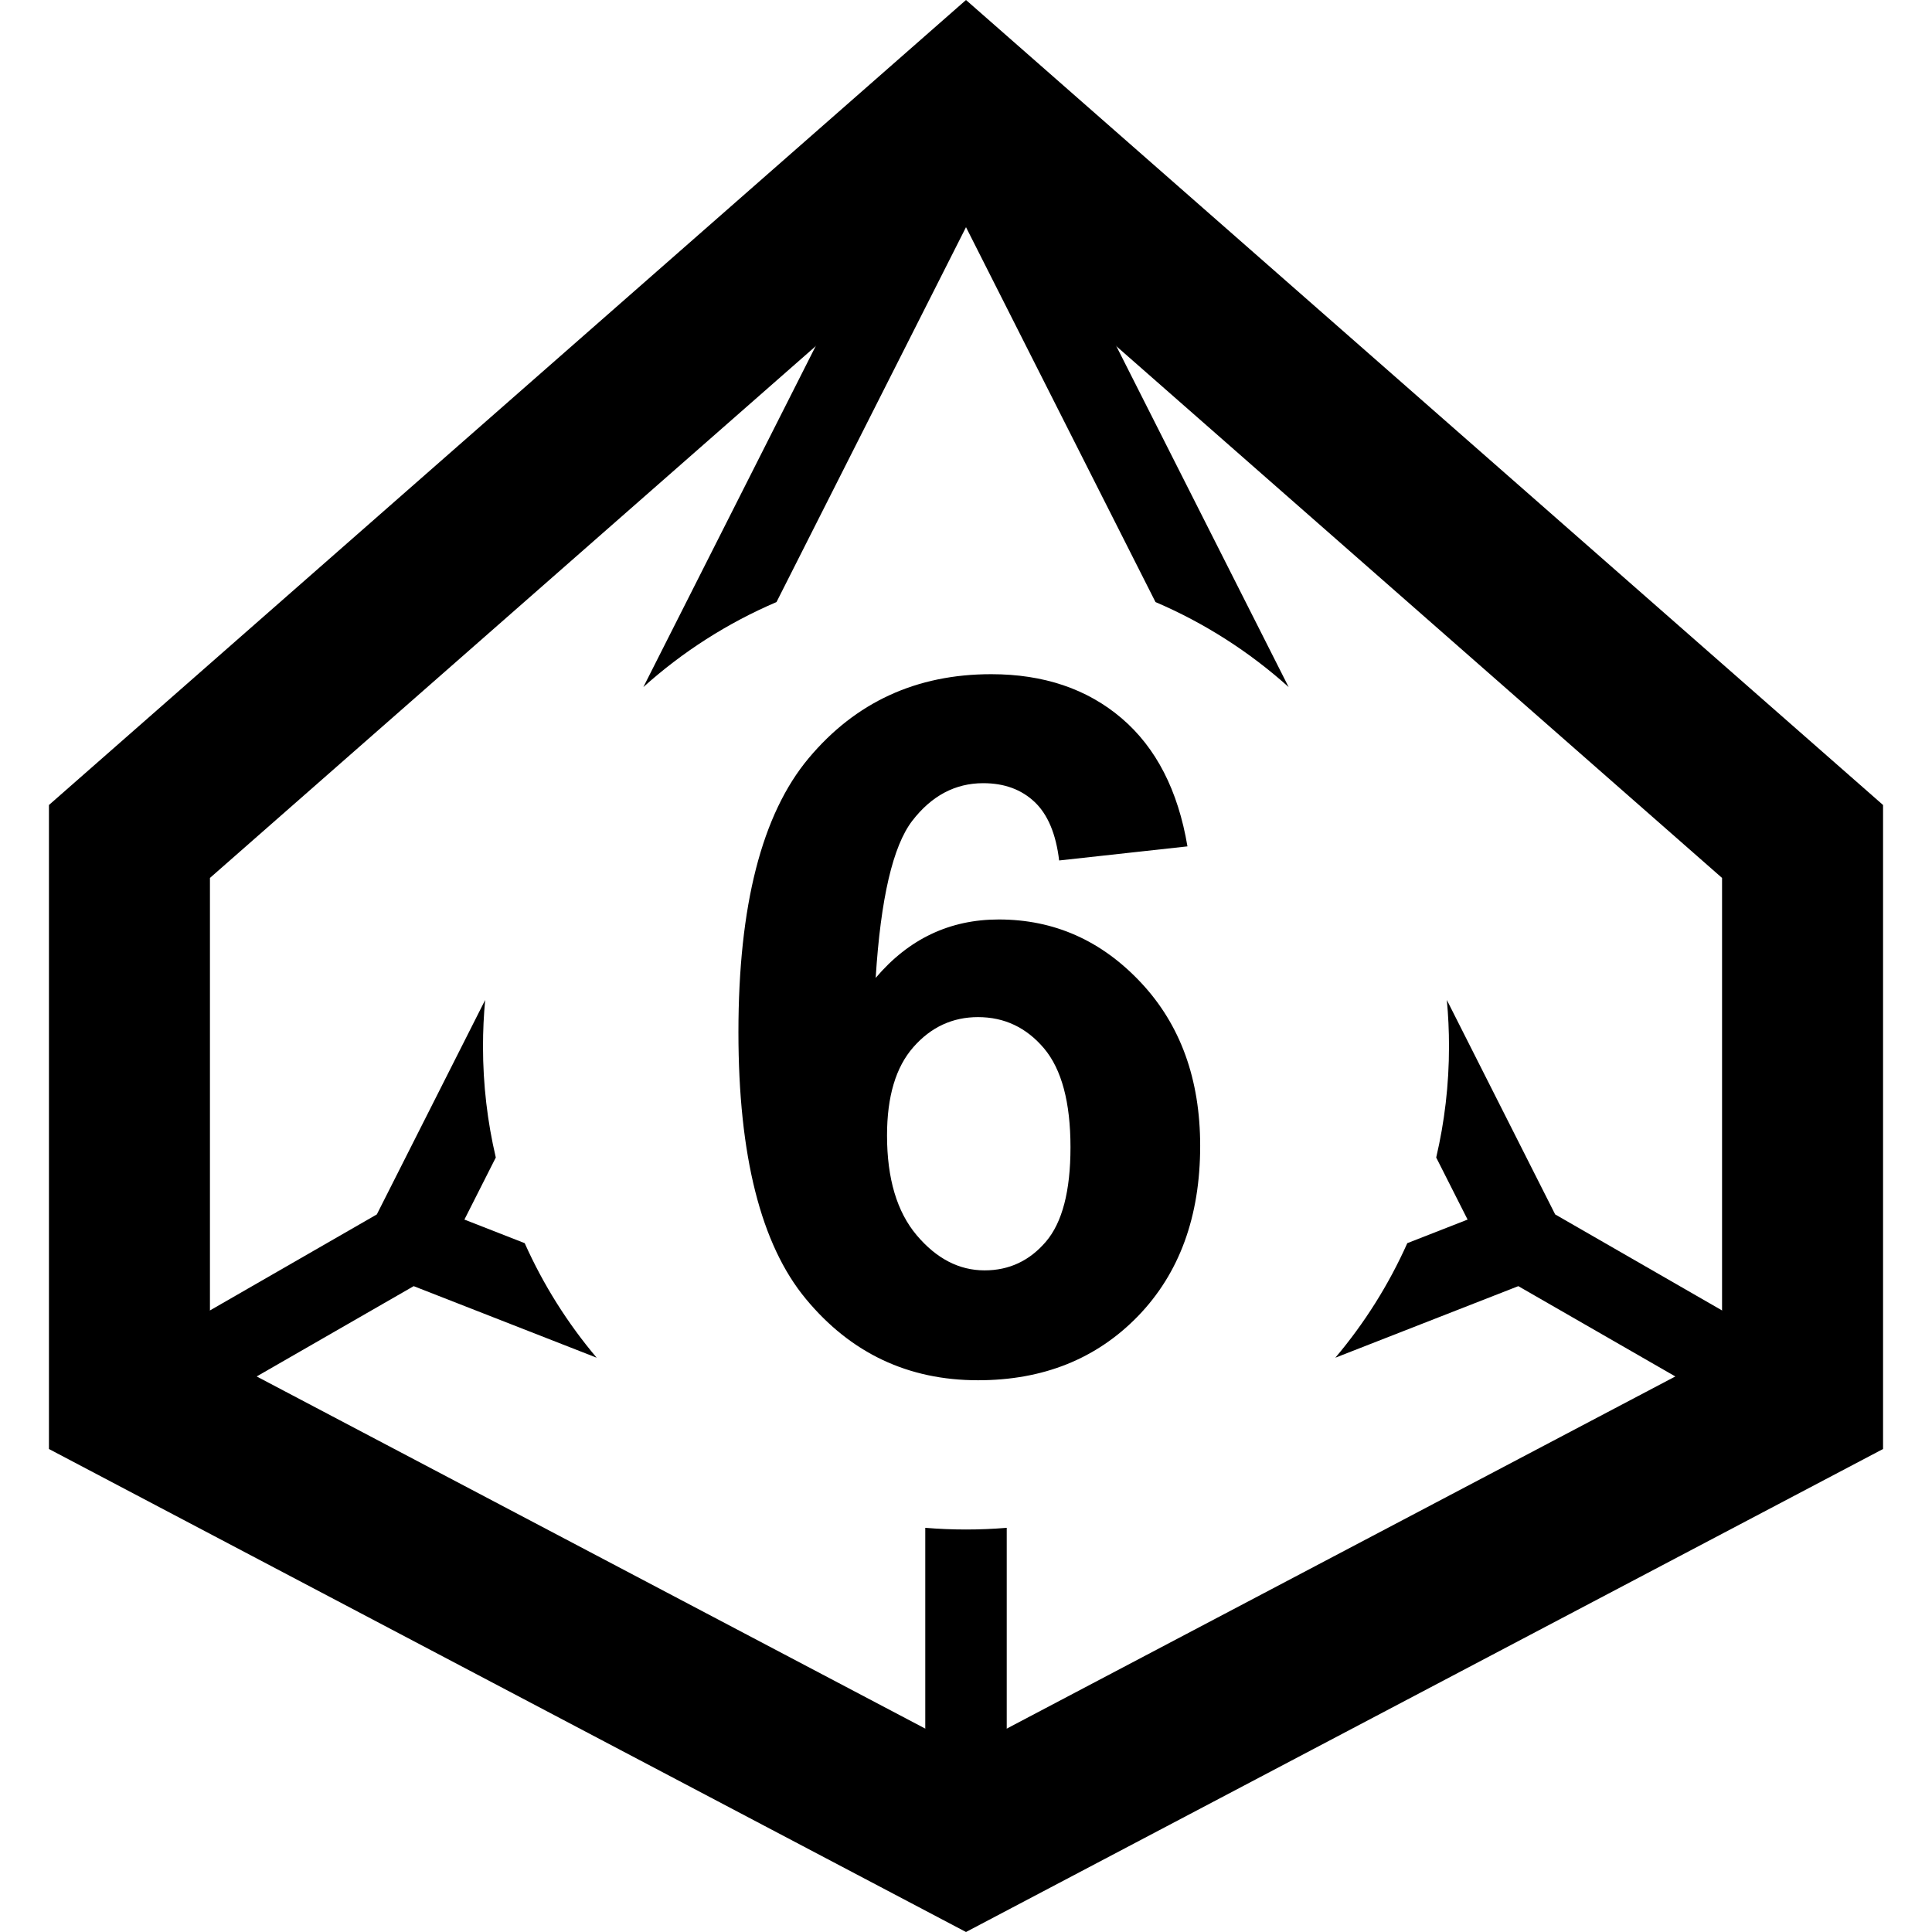
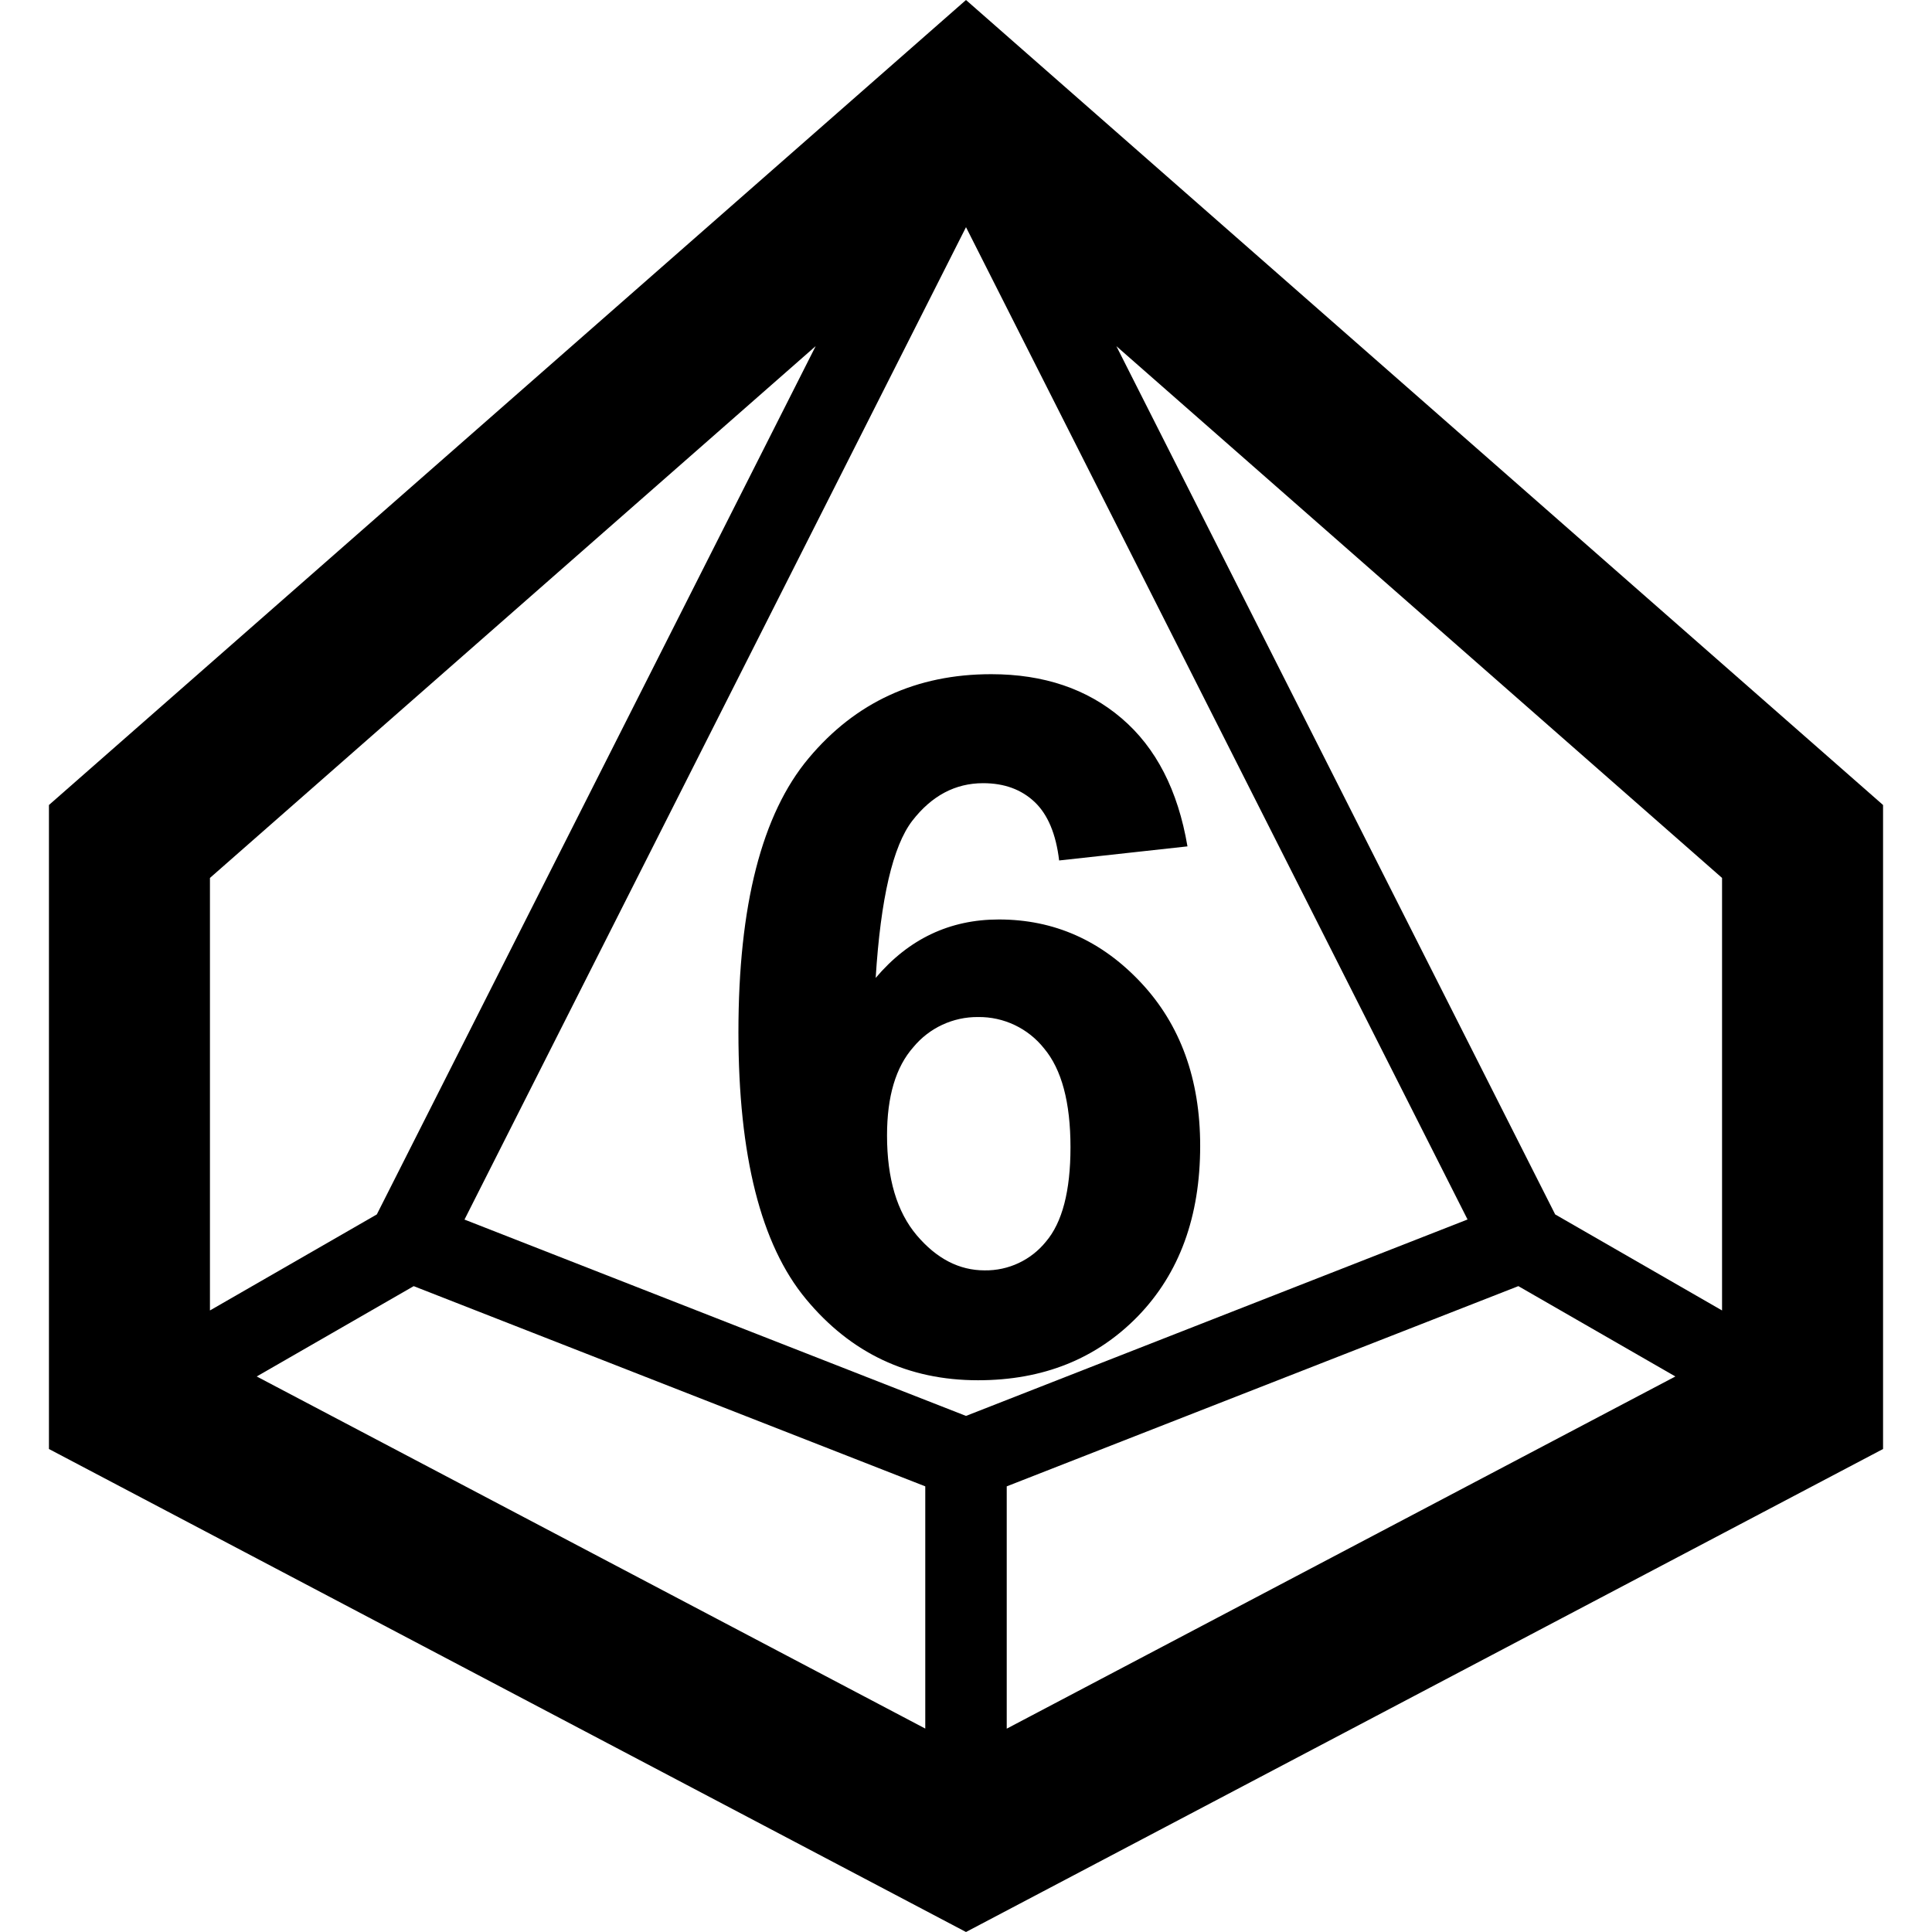
- <svg xmlns="http://www.w3.org/2000/svg" width="24px" height="24px" viewBox="0 0 24 24" version="1.1">
-   <defs />
-   <g id="Font" stroke="none" stroke-width="1" fill="none" fill-rule="evenodd">
-     <g id="small-d10-6" fill="#000000">
-       <g id="d10-outline" fill-rule="nonzero">
-         <path d="M2.608,10.906 L2.608,16.793 L12,21.74 L21.392,16.793 L21.392,10.906 L12,2.661 L2.608,10.906 Z M12,0 L23.392,10 L23.392,18 L12,24 L0.608,18 L0.608,10 L12,0 Z" id="Polygon-6" />
-         <path d="M6.518,15.443 L5.769,15.15 L6.159,14.379 C6.055,13.936 6,13.474 6,13 C6,12.805 6.009,12.612 6.027,12.422 L4.681,15.086 L1.492,16.921 C1.252,17.059 1.17,17.365 1.307,17.604 C1.445,17.843 1.751,17.926 1.99,17.788 L5.139,15.977 L7.412,16.866 C7.051,16.439 6.749,15.96 6.518,15.443 Z M9.646,7.479 L12,2.822 L14.354,7.479 C14.964,7.74 15.522,8.098 16.008,8.535 L12.449,1.493 C12.425,1.445 12.394,1.401 12.356,1.362 C12.203,1.211 11.971,1.168 11.774,1.268 C11.725,1.293 11.681,1.325 11.644,1.362 C11.611,1.395 11.579,1.439 11.554,1.488 L7.992,8.535 C8.478,8.098 9.036,7.74 9.646,7.479 Z M17.841,14.379 L18.231,15.15 L17.482,15.443 C17.251,15.96 16.949,16.439 16.588,16.866 L18.861,15.977 L22.01,17.788 C22.249,17.926 22.555,17.843 22.693,17.604 C22.83,17.365 22.748,17.059 22.508,16.921 L19.319,15.086 L17.973,12.422 C17.991,12.612 18,12.805 18,13 C18,13.474 17.945,13.936 17.841,14.379 Z M12.506,18.979 L12.506,22.483 C12.506,22.759 12.282,22.983 12.006,22.983 C12.004,22.983 12.002,22.983 12,22.983 C11.998,22.983 11.996,22.983 11.994,22.983 C11.718,22.983 11.494,22.759 11.494,22.483 L11.494,18.979 C11.661,18.993 11.83,19 12,19 C12.17,19 12.339,18.993 12.506,18.979 Z" id="Combined-Shape" />
-       </g>
-       <g id="6" transform="translate(9, 8)">
-         <path d="M5.751,2.514 L4.157,2.689 C4.118,2.361 4.017,2.119 3.853,1.963 C3.688,1.807 3.476,1.729 3.214,1.729 C2.866,1.729 2.572,1.885 2.332,2.197 C2.092,2.51 1.94,3.16 1.878,4.148 C2.288,3.664 2.798,3.422 3.407,3.422 C4.095,3.422 4.684,3.684 5.174,4.207 C5.664,4.73 5.909,5.406 5.909,6.234 C5.909,7.113 5.651,7.818 5.136,8.35 C4.62,8.881 3.958,9.146 3.149,9.146 C2.282,9.146 1.569,8.81 1.011,8.136 C0.452,7.462 0.173,6.357 0.173,4.822 C0.173,3.248 0.464,2.113 1.046,1.418 C1.628,0.723 2.384,0.375 3.313,0.375 C3.966,0.375 4.506,0.558 4.934,0.923 C5.361,1.288 5.634,1.818 5.751,2.514 Z M2.019,6.105 C2.019,6.641 2.142,7.054 2.388,7.345 C2.634,7.636 2.915,7.781 3.231,7.781 C3.536,7.781 3.79,7.662 3.993,7.424 C4.196,7.186 4.298,6.795 4.298,6.252 C4.298,5.693 4.188,5.284 3.97,5.024 C3.751,4.765 3.478,4.635 3.149,4.635 C2.833,4.635 2.565,4.759 2.347,5.007 C2.128,5.255 2.019,5.621 2.019,6.105 Z" />
-       </g>
-     </g>
+ <svg xmlns="http://www.w3.org/2000/svg" width="24" height="24" viewBox="0 0 24 24">
+   <g fill-rule="evenodd">
+     <path d="M11.494 21.473v-3.009l-6.355-2.487-1.95 1.122 8.305 4.374zm7.367-5.496l-6.355 2.487v3.01l8.306-4.375-1.95-1.122zm-.63-.827L12 2.822 5.77 15.15 12 17.589l6.23-2.44zM10.132 4.3l-7.524 6.606v5.373l2.073-1.193 5.451-10.785zm3.736 0l5.451 10.786 2.073 1.193v-5.373L13.868 4.3zM12 0l11.392 10v8L12 24 .608 18v-8L12 0z" />
+     <path d="M14.751 10.514l-1.594.175c-.039-.328-.14-.57-.304-.726-.165-.156-.377-.234-.64-.234-.347 0-.64.156-.881.468-.24.313-.392.963-.454 1.951.41-.484.92-.726 1.53-.726.687 0 1.276.262 1.766.785s.735 1.2.735 2.027c0 .88-.258 1.584-.773 2.116-.516.53-1.178.796-1.987.796-.867 0-1.58-.336-2.138-1.01-.559-.674-.838-1.779-.838-3.314 0-1.574.29-2.709.873-3.404.582-.695 1.338-1.043 2.267-1.043.653 0 1.193.183 1.62.548.428.365.7.895.818 1.59zm-3.732 3.591c0 .536.123.949.369 1.24.246.29.527.436.843.436a.96.96 0 0 0 .762-.357c.203-.238.305-.63.305-1.172 0-.559-.11-.968-.328-1.228a1.03 1.03 0 0 0-.82-.39 1.03 1.03 0 0 0-.803.373c-.22.248-.328.614-.328 1.098z" />
  </g>
</svg>
